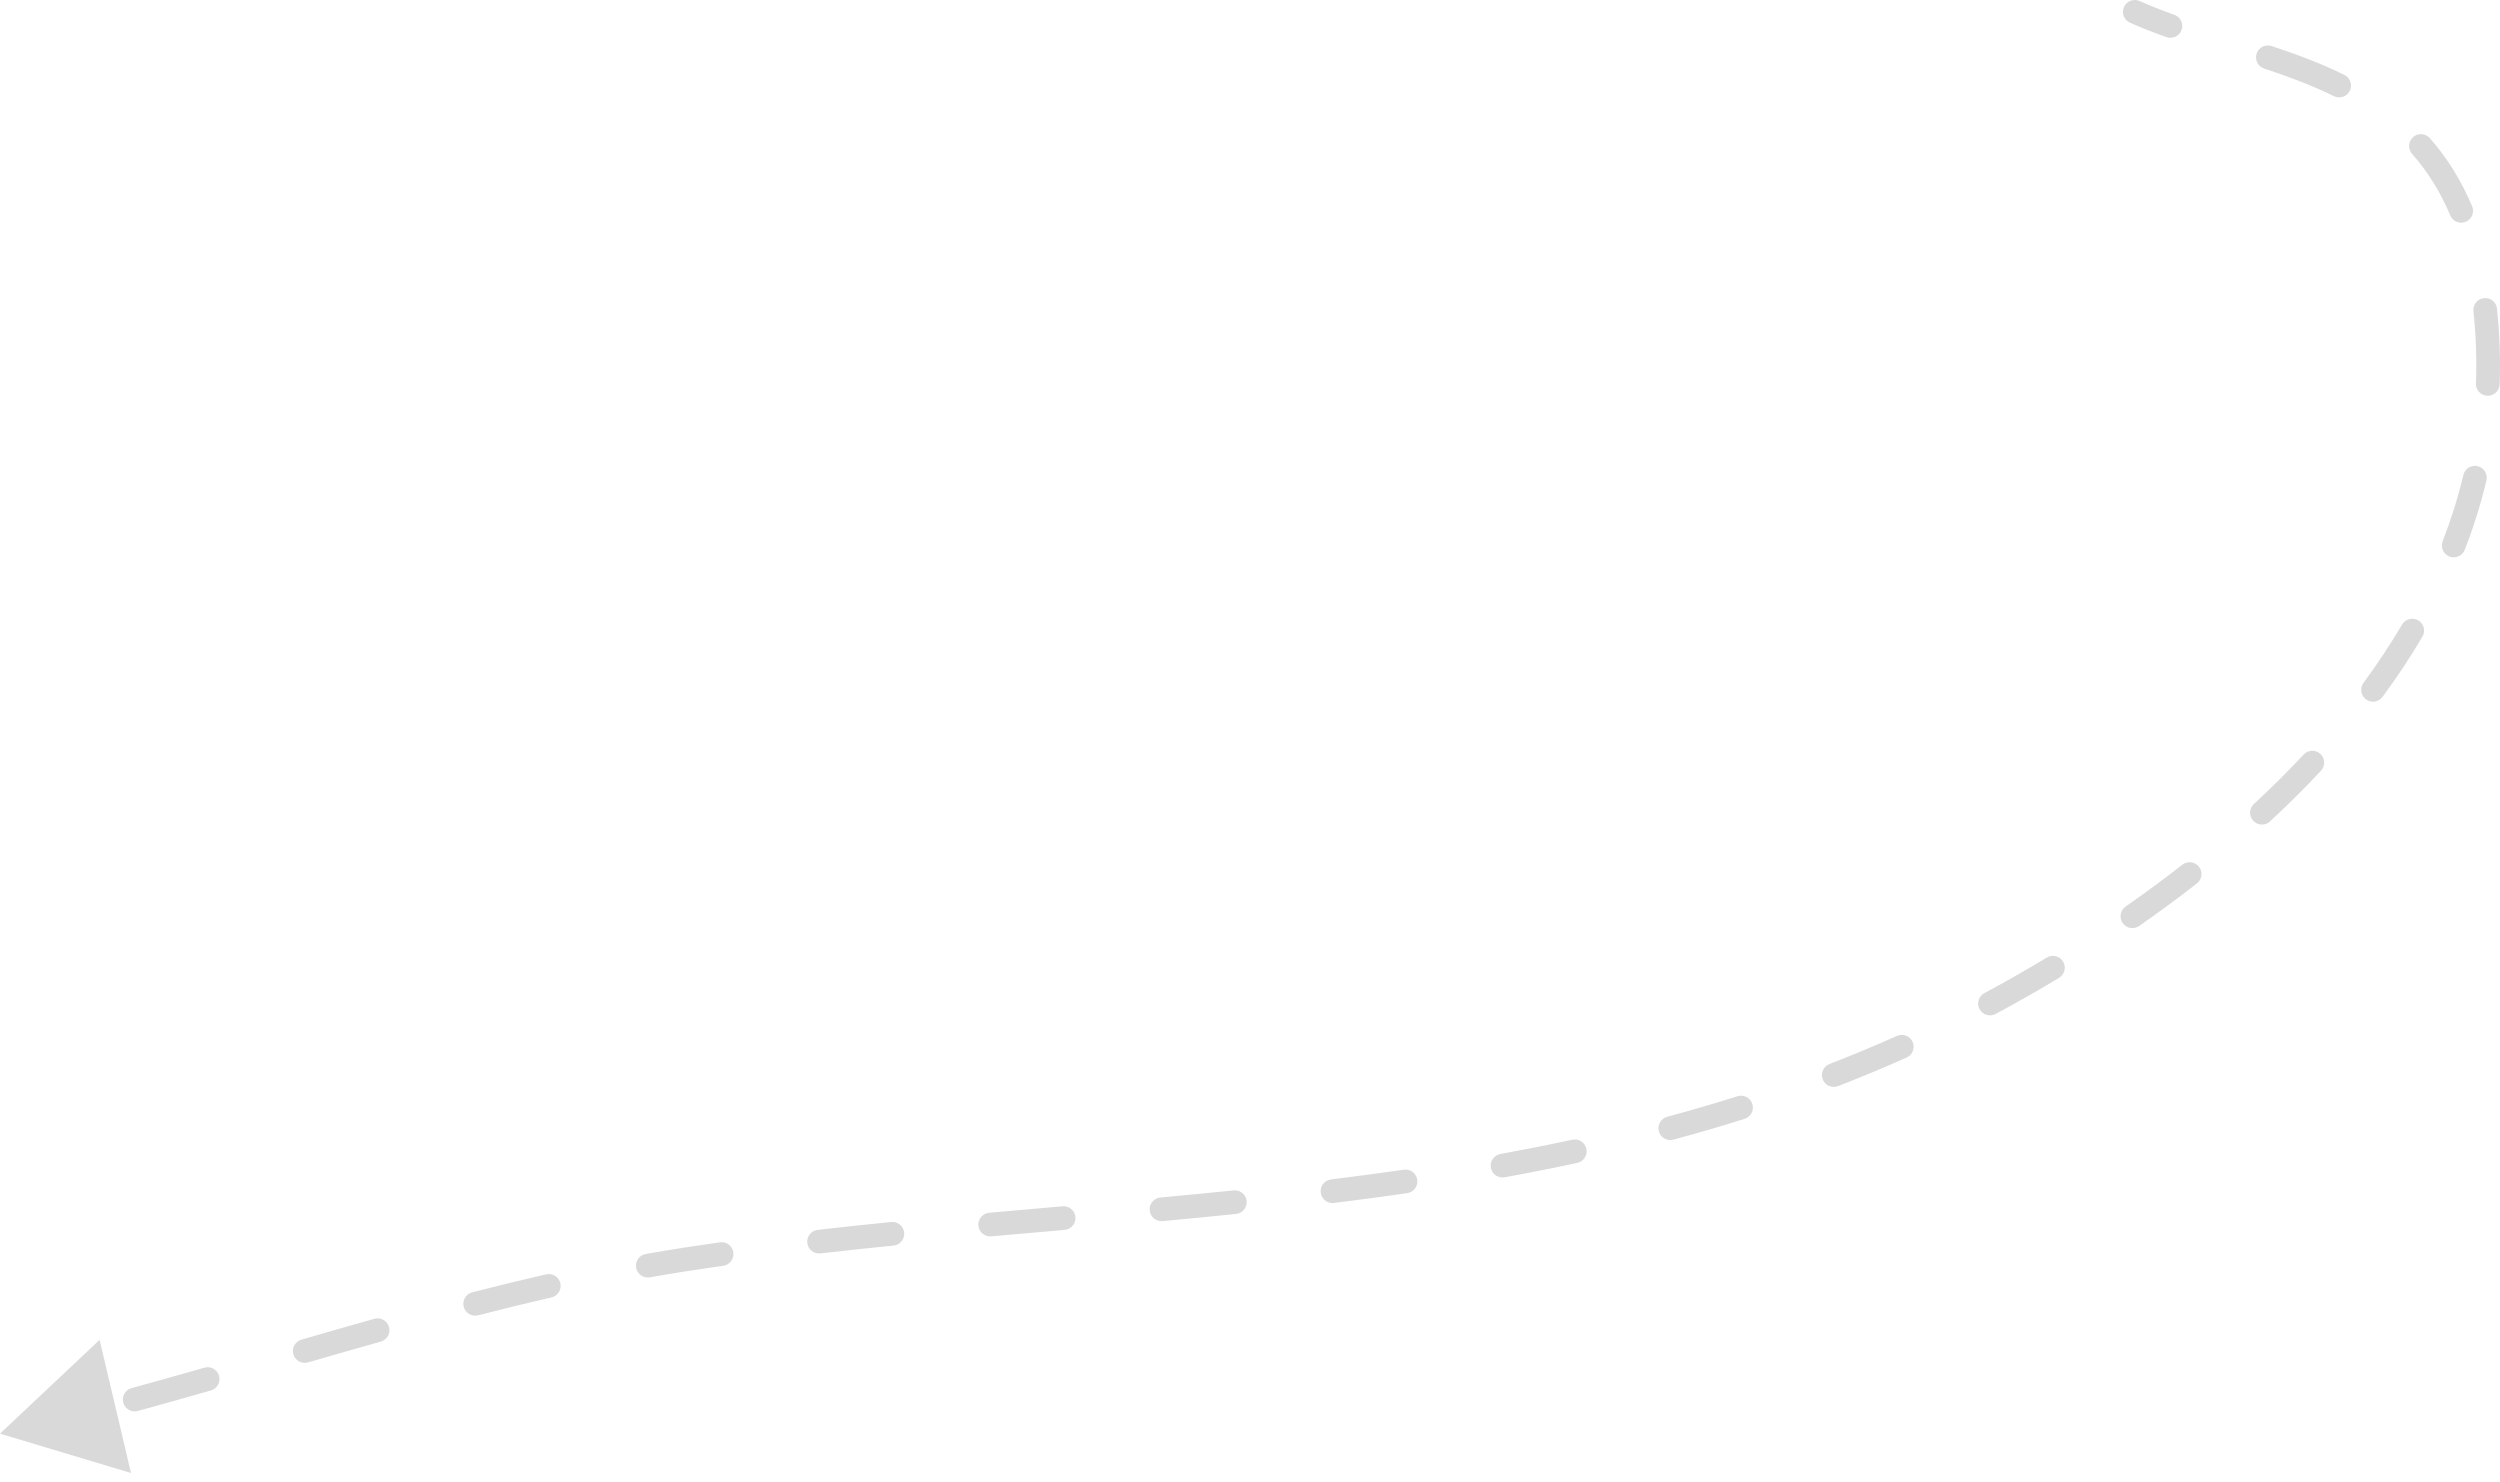
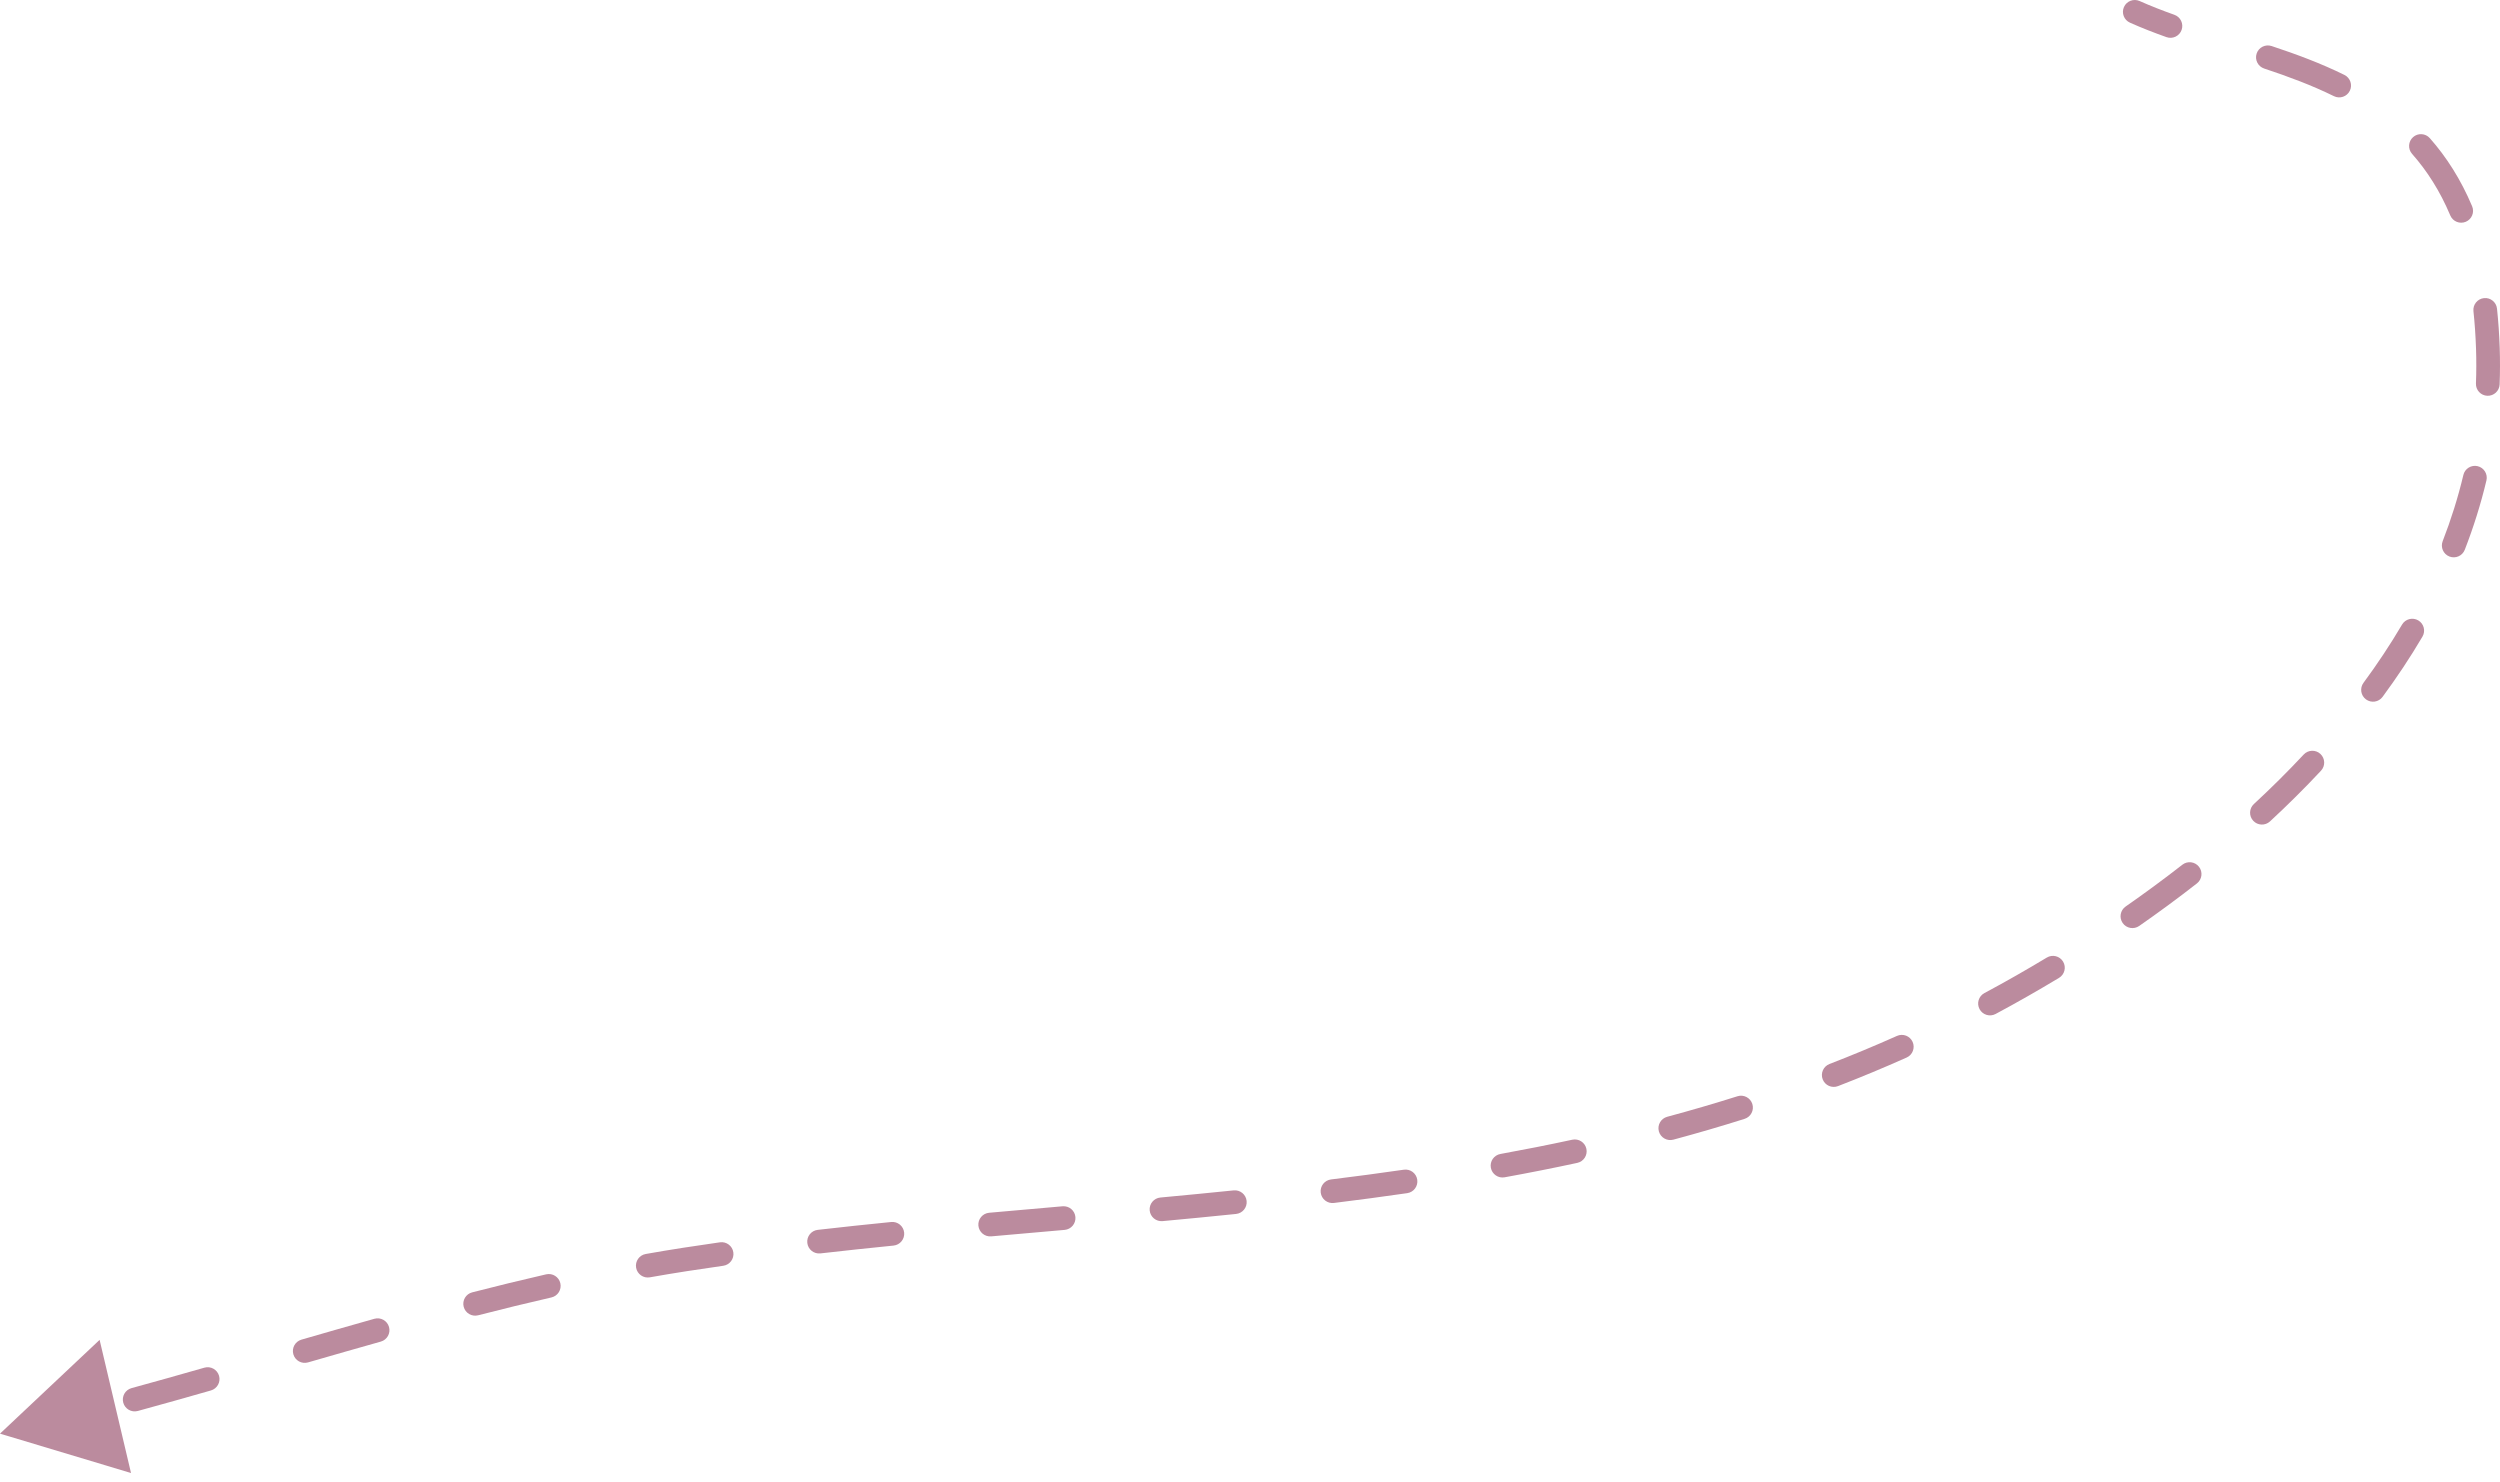
<svg xmlns="http://www.w3.org/2000/svg" width="211" height="125" viewBox="0 0 211 125" fill="none">
-   <path d="M180.379 0.543C180.127 0.431 179.832 0.544 179.719 0.796C179.607 1.048 179.72 1.344 179.972 1.457L180.379 0.543ZM209.976 29.402L209.477 29.419L209.477 29.419L209.976 29.402ZM170.681 83.192L170.929 83.626L170.929 83.626L170.681 83.192ZM57.828 106.297L57.751 105.803L57.751 105.803L57.828 106.297ZM0 121L5.529 122.662L4.204 117.042L0 121ZM3.231 120.752C3.499 120.686 3.664 120.416 3.599 120.148C3.533 119.879 3.263 119.715 2.994 119.78L3.231 120.752ZM11.235 117.639C10.969 117.712 10.812 117.987 10.885 118.254C10.958 118.52 11.233 118.677 11.499 118.604L11.235 117.639ZM17.664 116.875C17.929 116.799 18.083 116.522 18.007 116.256C17.931 115.991 17.654 115.837 17.389 115.913L17.664 116.875ZM25.581 113.546C25.316 113.623 25.163 113.9 25.239 114.165C25.316 114.431 25.593 114.583 25.859 114.507L25.581 113.546ZM32.005 112.749C32.271 112.675 32.426 112.399 32.351 112.133C32.276 111.867 32.001 111.712 31.735 111.787L32.005 112.749ZM39.979 109.558C39.711 109.627 39.55 109.899 39.619 110.167C39.688 110.434 39.96 110.595 40.227 110.527L39.979 109.558ZM46.429 109.017C46.699 108.955 46.867 108.687 46.805 108.418C46.744 108.149 46.476 107.98 46.206 108.042L46.429 109.017ZM54.586 106.33C54.314 106.378 54.132 106.637 54.181 106.909C54.229 107.181 54.489 107.362 54.761 107.314L54.586 106.33ZM60.974 106.336C61.248 106.297 61.438 106.044 61.399 105.771C61.36 105.497 61.107 105.307 60.834 105.346L60.974 106.336ZM69.074 104.296C68.799 104.328 68.602 104.576 68.634 104.85C68.665 105.124 68.913 105.321 69.187 105.29L69.074 104.296ZM75.366 104.629C75.641 104.601 75.841 104.356 75.813 104.082C75.786 103.807 75.541 103.606 75.266 103.634L75.366 104.629ZM83.528 102.855C83.253 102.88 83.05 103.123 83.074 103.398C83.099 103.673 83.342 103.876 83.617 103.851L83.528 102.855ZM89.813 103.304C90.088 103.28 90.291 103.038 90.267 102.763C90.243 102.488 90 102.284 89.725 102.308L89.813 103.304ZM97.983 101.569C97.708 101.594 97.506 101.838 97.531 102.113C97.557 102.388 97.8 102.59 98.075 102.564L97.983 101.569ZM104.271 101.961C104.546 101.933 104.746 101.687 104.718 101.412C104.689 101.138 104.444 100.938 104.169 100.966L104.271 101.961ZM112.4 100.041C112.126 100.075 111.932 100.325 111.965 100.599C111.999 100.873 112.249 101.068 112.523 101.034L112.4 100.041ZM118.699 100.207C118.972 100.167 119.161 99.914 119.122 99.64C119.082 99.367 118.828 99.178 118.555 99.217L118.699 100.207ZM126.722 97.888C126.451 97.938 126.271 98.198 126.32 98.47C126.369 98.742 126.63 98.922 126.901 98.872L126.722 97.888ZM133.019 97.659C133.289 97.6 133.46 97.334 133.402 97.064C133.344 96.794 133.078 96.623 132.808 96.681L133.019 97.659ZM140.843 94.739C140.576 94.811 140.418 95.085 140.49 95.352C140.562 95.618 140.836 95.776 141.103 95.705L140.843 94.739ZM147.094 93.954C147.358 93.871 147.504 93.59 147.421 93.327C147.337 93.063 147.056 92.917 146.793 93.001L147.094 93.954ZM154.587 90.269C154.33 90.368 154.202 90.658 154.301 90.916C154.401 91.173 154.69 91.301 154.948 91.201L154.587 90.269ZM160.716 88.8C160.968 88.688 161.081 88.392 160.968 88.14C160.856 87.888 160.56 87.775 160.308 87.887L160.716 88.8ZM167.72 84.257C167.476 84.387 167.385 84.69 167.515 84.934C167.645 85.177 167.948 85.269 168.192 85.139L167.72 84.257ZM173.525 82.104C173.762 81.961 173.838 81.654 173.695 81.417C173.553 81.181 173.246 81.105 173.009 81.247L173.525 82.104ZM179.689 76.921C179.463 77.079 179.407 77.39 179.565 77.617C179.722 77.844 180.034 77.899 180.261 77.742L179.689 76.921ZM185.113 74.165C185.331 73.995 185.37 73.681 185.2 73.463C185.03 73.245 184.716 73.207 184.498 73.377L185.113 74.165ZM190.567 68.227C190.364 68.415 190.352 68.731 190.54 68.934C190.727 69.136 191.044 69.149 191.246 68.961L190.567 68.227ZM195.528 64.706C195.716 64.504 195.705 64.188 195.503 64C195.301 63.811 194.985 63.822 194.797 64.024L195.528 64.706ZM199.88 57.927C199.717 58.15 199.764 58.463 199.986 58.627C200.209 58.79 200.522 58.743 200.685 58.521L199.88 57.927ZM204.025 53.477C204.165 53.239 204.086 52.932 203.848 52.792C203.61 52.652 203.303 52.732 203.163 52.969L204.025 53.477ZM206.628 45.858C206.528 46.116 206.656 46.406 206.914 46.505C207.171 46.605 207.461 46.478 207.561 46.22L206.628 45.858ZM209.368 40.434C209.432 40.165 209.266 39.895 208.997 39.832C208.728 39.768 208.459 39.934 208.395 40.203L209.368 40.434ZM209.469 32.385C209.458 32.661 209.673 32.894 209.949 32.904C210.225 32.915 210.458 32.7 210.468 32.424L209.469 32.385ZM210.25 26.102C210.221 25.828 209.975 25.629 209.7 25.658C209.425 25.687 209.227 25.933 209.256 26.208L210.25 26.102ZM207.265 17.991C207.372 18.245 207.665 18.365 207.92 18.258C208.174 18.151 208.294 17.857 208.187 17.603L207.265 17.991ZM204.701 11.991C204.519 11.784 204.203 11.765 203.996 11.948C203.789 12.13 203.769 12.446 203.952 12.653L204.701 11.991ZM197.206 7.669C197.454 7.791 197.753 7.689 197.876 7.442C197.998 7.194 197.896 6.894 197.648 6.772L197.206 7.669ZM191.566 4.36C191.304 4.273 191.021 4.416 190.935 4.678C190.848 4.94 190.99 5.223 191.252 5.31L191.566 4.36ZM183.017 2.663C183.277 2.756 183.563 2.62 183.656 2.36C183.749 2.1 183.613 1.814 183.353 1.721L183.017 2.663ZM11.499 118.604C13.557 118.041 15.611 117.462 17.664 116.875L17.389 115.913C15.339 116.5 13.288 117.078 11.235 117.639L11.499 118.604ZM25.859 114.507C27.907 113.914 29.956 113.326 32.005 112.749L31.735 111.787C29.681 112.364 27.631 112.953 25.581 113.546L25.859 114.507ZM40.227 110.527C42.291 109.996 44.358 109.49 46.429 109.017L46.206 108.042C44.125 108.518 42.05 109.026 39.979 109.558L40.227 110.527ZM54.761 107.314C55.807 107.128 56.855 106.953 57.904 106.791L57.751 105.803C56.694 105.966 55.639 106.142 54.586 106.33L54.761 107.314ZM57.904 106.791C58.926 106.633 59.949 106.481 60.974 106.336L60.834 105.346C59.804 105.492 58.777 105.644 57.751 105.803L57.904 106.791ZM69.187 105.29C71.241 105.055 73.301 104.836 75.366 104.629L75.266 103.634C73.198 103.842 71.133 104.061 69.074 104.296L69.187 105.29ZM83.617 103.851C85.679 103.666 87.745 103.486 89.813 103.304L89.725 102.308C87.658 102.49 85.591 102.67 83.528 102.855L83.617 103.851ZM98.075 102.564C100.14 102.372 102.206 102.173 104.271 101.961L104.169 100.966C102.107 101.178 100.045 101.377 97.983 101.569L98.075 102.564ZM112.523 101.034C114.583 100.779 116.642 100.505 118.699 100.207L118.555 99.217C116.506 99.515 114.454 99.788 112.4 100.041L112.523 101.034ZM126.901 98.872C128.945 98.501 130.984 98.098 133.019 97.659L132.808 96.681C130.784 97.118 128.756 97.518 126.722 97.888L126.901 98.872ZM141.103 95.705C143.107 95.165 145.104 94.583 147.094 93.954L146.793 93.001C144.817 93.625 142.833 94.203 140.843 94.739L141.103 95.705ZM154.948 91.201C156.879 90.454 158.802 89.655 160.716 88.8L160.308 87.887C158.41 88.735 156.503 89.528 154.587 90.269L154.948 91.201ZM168.192 85.139C169.106 84.649 170.019 84.145 170.929 83.626L170.433 82.757C169.531 83.272 168.627 83.772 167.72 84.257L168.192 85.139ZM170.929 83.626C171.737 83.165 172.606 82.657 173.525 82.104L173.009 81.247C172.097 81.796 171.235 82.3 170.433 82.757L170.929 83.626ZM180.261 77.742C181.837 76.644 183.467 75.451 185.113 74.165L184.498 73.377C182.867 74.65 181.252 75.832 179.689 76.921L180.261 77.742ZM191.246 68.961C192.701 67.615 194.136 66.196 195.528 64.706L194.797 64.024C193.424 65.495 192.006 66.896 190.567 68.227L191.246 68.961ZM200.685 58.521C201.877 56.905 202.997 55.223 204.025 53.477L203.163 52.969C202.154 54.684 201.053 56.337 199.88 57.927L200.685 58.521ZM207.561 46.22C208.286 44.352 208.896 42.422 209.368 40.434L208.395 40.203C207.934 42.144 207.338 44.03 206.628 45.858L207.561 46.22ZM210.468 32.424C210.507 31.424 210.511 30.41 210.476 29.385L209.477 29.419C209.51 30.42 209.507 31.409 209.469 32.385L210.468 32.424ZM210.476 29.385C210.437 28.237 210.361 27.143 210.25 26.102L209.256 26.208C209.364 27.224 209.438 28.293 209.477 29.419L210.476 29.385ZM208.187 17.603C207.253 15.384 206.071 13.542 204.701 11.991L203.952 12.653C205.248 14.121 206.373 15.87 207.265 17.991L208.187 17.603ZM197.648 6.772C195.694 5.809 193.636 5.045 191.566 4.36L191.252 5.31C193.302 5.988 195.311 6.735 197.206 7.669L197.648 6.772ZM183.353 1.721C182.33 1.357 181.336 0.97 180.379 0.543L179.972 1.457C180.958 1.896 181.977 2.293 183.017 2.663L183.353 1.721ZM180.583 0.087C180.079 -0.138 179.487 0.088 179.262 0.593C179.037 1.097 179.264 1.688 179.768 1.913L180.583 0.087ZM209.976 29.402L208.977 29.436L208.977 29.436L209.976 29.402ZM170.681 83.192L171.176 84.06L171.176 84.06L170.681 83.192ZM57.828 106.297L57.675 105.309L57.675 105.309L57.828 106.297ZM0 121L11.058 124.323L8.407 113.085L0 121ZM3.349 121.237C3.886 121.107 4.215 120.566 4.084 120.029C3.954 119.493 3.413 119.164 2.876 119.294L3.349 121.237ZM11.103 117.157C10.571 117.303 10.257 117.853 10.403 118.386C10.549 118.918 11.098 119.232 11.631 119.086L11.103 117.157ZM17.801 117.355C18.332 117.203 18.639 116.65 18.488 116.119C18.336 115.588 17.782 115.28 17.251 115.432L17.801 117.355ZM25.442 113.066C24.911 113.219 24.606 113.774 24.759 114.304C24.913 114.835 25.467 115.141 25.997 114.987L25.442 113.066ZM32.141 113.231C32.672 113.081 32.982 112.529 32.833 111.997C32.683 111.466 32.131 111.156 31.599 111.305L32.141 113.231ZM39.854 109.074C39.319 109.211 38.997 109.756 39.135 110.291C39.272 110.826 39.817 111.148 40.352 111.011L39.854 109.074ZM46.541 109.504C47.079 109.381 47.416 108.845 47.293 108.306C47.17 107.768 46.633 107.431 46.095 107.554L46.541 109.504ZM54.498 105.837C53.954 105.934 53.592 106.453 53.688 106.997C53.785 107.541 54.304 107.903 54.848 107.806L54.498 105.837ZM61.044 106.831C61.591 106.753 61.972 106.247 61.894 105.7C61.816 105.153 61.31 104.773 60.763 104.851L61.044 106.831ZM69.017 103.8C68.468 103.862 68.074 104.358 68.137 104.907C68.2 105.456 68.696 105.849 69.244 105.787L69.017 103.8ZM75.416 105.127C75.965 105.071 76.366 104.581 76.311 104.032C76.256 103.482 75.766 103.081 75.216 103.137L75.416 105.127ZM83.483 102.357C82.933 102.407 82.527 102.893 82.576 103.443C82.626 103.993 83.112 104.399 83.662 104.349L83.483 102.357ZM89.856 103.803C90.406 103.754 90.813 103.269 90.765 102.719C90.717 102.169 90.232 101.762 89.681 101.81L89.856 103.803ZM97.937 101.071C97.387 101.122 96.982 101.609 97.033 102.159C97.085 102.709 97.572 103.113 98.122 103.062L97.937 101.071ZM104.322 102.458C104.872 102.402 105.271 101.911 105.215 101.361C105.159 100.812 104.667 100.412 104.118 100.469L104.322 102.458ZM112.339 99.545C111.791 99.613 111.401 100.112 111.469 100.66C111.537 101.208 112.036 101.598 112.584 101.53L112.339 99.545ZM118.77 100.702C119.317 100.623 119.696 100.115 119.616 99.569C119.537 99.022 119.03 98.643 118.483 98.723L118.77 100.702ZM126.633 97.396C126.09 97.495 125.729 98.016 125.828 98.559C125.927 99.103 126.448 99.463 126.991 99.364L126.633 97.396ZM133.124 98.147C133.664 98.031 134.007 97.499 133.891 96.959C133.774 96.419 133.242 96.076 132.702 96.192L133.124 98.147ZM140.713 94.256C140.18 94.4 139.864 94.949 140.007 95.482C140.151 96.015 140.7 96.331 141.233 96.187L140.713 94.256ZM147.245 94.431C147.772 94.264 148.064 93.703 147.897 93.176C147.731 92.649 147.169 92.357 146.642 92.524L147.245 94.431ZM154.407 89.802C153.892 90.002 153.636 90.581 153.835 91.096C154.034 91.611 154.613 91.867 155.128 91.668L154.407 89.802ZM160.92 89.257C161.424 89.032 161.65 88.44 161.425 87.936C161.2 87.432 160.608 87.206 160.104 87.431L160.92 89.257ZM167.484 83.816C166.997 84.077 166.813 84.683 167.074 85.17C167.335 85.657 167.941 85.84 168.427 85.58L167.484 83.816ZM173.783 82.532C174.256 82.247 174.409 81.632 174.124 81.159C173.839 80.686 173.224 80.534 172.751 80.819L173.783 82.532ZM179.404 76.51C178.95 76.826 178.839 77.449 179.154 77.903C179.47 78.356 180.093 78.467 180.546 78.152L179.404 76.51ZM185.421 74.559C185.856 74.219 185.934 73.591 185.594 73.155C185.254 72.72 184.626 72.643 184.19 72.983L185.421 74.559ZM190.228 67.86C189.822 68.235 189.798 68.868 190.173 69.273C190.548 69.679 191.18 69.703 191.586 69.328L190.228 67.86ZM195.893 65.047C196.27 64.644 196.248 64.011 195.845 63.634C195.441 63.257 194.808 63.279 194.431 63.683L195.893 65.047ZM199.478 57.631C199.15 58.075 199.245 58.701 199.69 59.029C200.134 59.357 200.76 59.262 201.088 58.817L199.478 57.631ZM204.456 53.73C204.736 53.254 204.577 52.641 204.101 52.361C203.625 52.081 203.012 52.24 202.732 52.716L204.456 53.73ZM206.162 45.677C205.962 46.192 206.218 46.772 206.733 46.971C207.247 47.171 207.827 46.916 208.027 46.401L206.162 45.677ZM209.855 40.549C209.982 40.012 209.65 39.473 209.113 39.345C208.575 39.218 208.036 39.55 207.909 40.087L209.855 40.549ZM208.97 32.366C208.948 32.918 209.378 33.382 209.93 33.404C210.482 33.425 210.947 32.995 210.968 32.444L208.97 32.366ZM210.747 26.049C210.689 25.5 210.196 25.102 209.647 25.161C209.098 25.219 208.7 25.712 208.759 26.261L210.747 26.049ZM206.804 18.184C207.018 18.694 207.604 18.933 208.113 18.718C208.622 18.504 208.862 17.918 208.647 17.409L206.804 18.184ZM205.076 11.66C204.711 11.246 204.079 11.207 203.665 11.573C203.251 11.938 203.212 12.57 203.577 12.984L205.076 11.66ZM196.985 8.117C197.48 8.362 198.08 8.158 198.324 7.663C198.568 7.167 198.365 6.568 197.869 6.324L196.985 8.117ZM191.724 3.886C191.199 3.712 190.634 3.996 190.46 4.521C190.286 5.045 190.571 5.611 191.095 5.784L191.724 3.886ZM182.85 3.134C183.37 3.319 183.942 3.048 184.127 2.528C184.312 2.007 184.041 1.435 183.521 1.25L182.85 3.134ZM11.631 119.086C13.691 118.523 15.748 117.943 17.801 117.355L17.251 115.432C15.202 116.019 13.154 116.596 11.103 117.157L11.631 119.086ZM25.997 114.987C28.046 114.395 30.093 113.807 32.141 113.231L31.599 111.305C29.544 111.883 27.492 112.473 25.442 113.066L25.997 114.987ZM40.352 111.011C42.412 110.482 44.475 109.976 46.541 109.504L46.095 107.554C44.009 108.031 41.929 108.541 39.854 109.074L40.352 111.011ZM54.848 107.806C55.891 107.621 56.935 107.447 57.981 107.285L57.675 105.309C56.614 105.473 55.555 105.649 54.498 105.837L54.848 107.806ZM57.981 107.285C59 107.127 60.021 106.976 61.044 106.831L60.763 104.851C59.732 104.997 58.703 105.149 57.675 105.309L57.981 107.285ZM69.244 105.787C71.295 105.552 73.353 105.333 75.416 105.127L75.216 103.137C73.146 103.344 71.079 103.563 69.017 103.8L69.244 105.787ZM83.662 104.349C85.723 104.165 87.788 103.984 89.856 103.803L89.681 101.81C87.614 101.992 85.547 102.172 83.483 102.357L83.662 104.349ZM98.122 103.062C100.187 102.87 102.255 102.671 104.322 102.458L104.118 100.469C102.058 100.68 99.998 100.879 97.937 101.071L98.122 103.062ZM112.584 101.53C114.648 101.275 116.71 101.001 118.77 100.702L118.483 98.723C116.438 99.019 114.39 99.292 112.339 99.545L112.584 101.53ZM126.991 99.364C129.039 98.992 131.084 98.588 133.124 98.147L132.702 96.192C130.685 96.628 128.661 97.027 126.633 97.396L126.991 99.364ZM141.233 96.187C143.243 95.646 145.248 95.062 147.245 94.431L146.642 92.524C144.674 93.146 142.697 93.722 140.713 94.256L141.233 96.187ZM155.128 91.668C157.067 90.918 158.998 90.115 160.92 89.257L160.104 87.431C158.214 88.275 156.315 89.064 154.407 89.802L155.128 91.668ZM168.427 85.58C169.346 85.088 170.263 84.582 171.176 84.06L170.185 82.323C169.287 82.836 168.387 83.333 167.484 83.816L168.427 85.58ZM171.176 84.06C171.988 83.597 172.86 83.088 173.783 82.532L172.751 80.819C171.843 81.366 170.984 81.867 170.185 82.323L171.176 84.06ZM180.546 78.152C182.13 77.049 183.766 75.851 185.421 74.559L184.19 72.983C182.567 74.25 180.96 75.427 179.404 76.51L180.546 78.152ZM191.586 69.328C193.049 67.974 194.493 66.547 195.893 65.047L194.431 63.683C193.067 65.144 191.658 66.537 190.228 67.86L191.586 69.328ZM201.088 58.817C202.288 57.189 203.419 55.493 204.456 53.73L202.732 52.716C201.733 54.414 200.641 56.053 199.478 57.631L201.088 58.817ZM208.027 46.401C208.76 44.512 209.377 42.561 209.855 40.549L207.909 40.087C207.453 42.005 206.864 43.869 206.162 45.677L208.027 46.401ZM210.968 32.444C211.008 31.431 211.011 30.406 210.976 29.368L208.977 29.436C209.01 30.425 209.007 31.401 208.97 32.366L210.968 32.444ZM210.976 29.368C210.936 28.209 210.86 27.103 210.747 26.049L208.759 26.261C208.865 27.264 208.939 28.321 208.977 29.436L210.976 29.368ZM208.647 17.409C207.693 15.141 206.482 13.252 205.076 11.66L203.577 12.984C204.837 14.411 205.933 16.113 206.804 18.184L208.647 17.409ZM197.869 6.324C195.886 5.345 193.802 4.574 191.724 3.886L191.095 5.784C193.135 6.46 195.12 7.198 196.985 8.117L197.869 6.324ZM183.521 1.25C182.507 0.889 181.525 0.507 180.583 0.087L179.768 1.913C180.769 2.36 181.801 2.761 182.85 3.134L183.521 1.25Z" fill="#D9D9D9" fill-opacity="0.99" />
+   <path d="M180.583 0.087C180.079 -0.138 179.487 0.088 179.262 0.593C179.037 1.097 179.264 1.688 179.768 1.913L180.583 0.087ZM209.976 29.402L208.977 29.436L209.976 29.402ZM170.681 83.192L170.185 82.323L170.681 83.192ZM57.828 106.297L57.981 107.285L57.828 106.297ZM0 121L11.058 124.323L8.407 113.085L0 121ZM3.349 121.237C3.886 121.107 4.215 120.566 4.084 120.029C3.954 119.493 3.413 119.163 2.876 119.294L3.349 121.237ZM11.103 117.157C10.571 117.303 10.257 117.853 10.403 118.386C10.549 118.918 11.098 119.232 11.631 119.086L11.103 117.157ZM17.801 117.355C18.332 117.203 18.639 116.65 18.488 116.119C18.336 115.588 17.782 115.28 17.251 115.432L17.801 117.355ZM25.442 113.066C24.911 113.219 24.606 113.774 24.759 114.304C24.913 114.835 25.467 115.141 25.997 114.987L25.442 113.066ZM32.141 113.231C32.672 113.081 32.982 112.529 32.833 111.997C32.683 111.466 32.131 111.156 31.599 111.305L32.141 113.231ZM39.854 109.074C39.319 109.211 38.997 109.756 39.135 110.291C39.272 110.826 39.817 111.148 40.352 111.011L39.854 109.074ZM46.541 109.504C47.079 109.381 47.416 108.845 47.293 108.306C47.17 107.768 46.633 107.431 46.095 107.554L46.541 109.504ZM54.498 105.837C53.954 105.934 53.592 106.453 53.688 106.997C53.785 107.541 54.304 107.903 54.848 107.806L54.498 105.837ZM61.044 106.831C61.591 106.753 61.972 106.247 61.894 105.7C61.816 105.153 61.31 104.773 60.763 104.851L61.044 106.831ZM69.017 103.8C68.468 103.862 68.074 104.358 68.137 104.907C68.2 105.456 68.696 105.849 69.244 105.787L69.017 103.8ZM75.416 105.127C75.965 105.071 76.366 104.581 76.311 104.032C76.256 103.482 75.766 103.081 75.216 103.137L75.416 105.127ZM83.483 102.357C82.933 102.407 82.527 102.893 82.576 103.443C82.626 103.993 83.112 104.399 83.662 104.349L83.483 102.357ZM89.856 103.803C90.406 103.754 90.813 103.269 90.765 102.719C90.717 102.169 90.232 101.762 89.681 101.81L89.856 103.803ZM97.937 101.071C97.387 101.122 96.982 101.609 97.033 102.159C97.085 102.709 97.572 103.113 98.122 103.062L97.937 101.071ZM104.322 102.458C104.872 102.402 105.271 101.911 105.215 101.361C105.159 100.812 104.667 100.412 104.118 100.469L104.322 102.458ZM112.339 99.545C111.791 99.613 111.401 100.112 111.469 100.66C111.537 101.208 112.036 101.598 112.584 101.53L112.339 99.545ZM118.77 100.702C119.317 100.623 119.696 100.115 119.616 99.569C119.537 99.022 119.03 98.643 118.483 98.723L118.77 100.702ZM126.633 97.396C126.09 97.495 125.729 98.016 125.828 98.559C125.927 99.103 126.448 99.463 126.991 99.364L126.633 97.396ZM133.124 98.147C133.664 98.031 134.007 97.499 133.891 96.959C133.774 96.419 133.242 96.076 132.702 96.192L133.124 98.147ZM140.713 94.256C140.18 94.4 139.864 94.949 140.007 95.482C140.151 96.015 140.7 96.331 141.233 96.187L140.713 94.256ZM147.245 94.431C147.772 94.264 148.064 93.703 147.897 93.176C147.731 92.649 147.169 92.357 146.642 92.524L147.245 94.431ZM154.407 89.802C153.892 90.002 153.636 90.581 153.835 91.096C154.034 91.611 154.613 91.867 155.128 91.668L154.407 89.802ZM160.92 89.257C161.424 89.032 161.65 88.44 161.425 87.936C161.2 87.432 160.608 87.206 160.104 87.431L160.92 89.257ZM167.484 83.816C166.997 84.077 166.813 84.683 167.074 85.17C167.335 85.657 167.941 85.84 168.428 85.58L167.484 83.816ZM173.783 82.532C174.256 82.247 174.409 81.632 174.124 81.159C173.839 80.686 173.224 80.534 172.751 80.819L173.783 82.532ZM179.404 76.51C178.95 76.826 178.839 77.449 179.154 77.903C179.47 78.356 180.093 78.467 180.546 78.152L179.404 76.51ZM185.421 74.559C185.856 74.219 185.934 73.591 185.594 73.155C185.254 72.72 184.626 72.643 184.19 72.983L185.421 74.559ZM190.228 67.86C189.822 68.235 189.798 68.868 190.173 69.273C190.548 69.679 191.18 69.703 191.586 69.328L190.228 67.86ZM195.893 65.047C196.27 64.644 196.248 64.011 195.845 63.634C195.441 63.257 194.808 63.279 194.431 63.683L195.893 65.047ZM199.478 57.631C199.15 58.075 199.245 58.701 199.69 59.029C200.134 59.357 200.76 59.262 201.088 58.817L199.478 57.631ZM204.456 53.73C204.736 53.254 204.577 52.641 204.101 52.361C203.625 52.081 203.012 52.24 202.732 52.716L204.456 53.73ZM206.162 45.677C205.962 46.192 206.218 46.772 206.733 46.971C207.247 47.171 207.827 46.916 208.027 46.401L206.162 45.677ZM209.855 40.549C209.982 40.012 209.65 39.473 209.113 39.345C208.575 39.218 208.036 39.55 207.909 40.087L209.855 40.549ZM208.97 32.366C208.948 32.918 209.378 33.382 209.93 33.404C210.482 33.425 210.947 32.995 210.968 32.444L208.97 32.366ZM210.747 26.049C210.689 25.5 210.196 25.102 209.647 25.161C209.098 25.219 208.7 25.712 208.759 26.261L210.747 26.049ZM206.804 18.184C207.018 18.694 207.604 18.933 208.113 18.718C208.622 18.504 208.862 17.918 208.647 17.409L206.804 18.184ZM205.076 11.66C204.711 11.246 204.079 11.207 203.665 11.573C203.251 11.938 203.212 12.57 203.577 12.984L205.076 11.66ZM196.985 8.117C197.48 8.362 198.08 8.158 198.324 7.663C198.568 7.167 198.365 6.568 197.869 6.324L196.985 8.117ZM191.724 3.886C191.199 3.712 190.634 3.996 190.46 4.521C190.286 5.045 190.571 5.611 191.095 5.784L191.724 3.886ZM182.85 3.134C183.37 3.319 183.942 3.048 184.127 2.528C184.312 2.007 184.041 1.435 183.521 1.25L182.85 3.134ZM11.631 119.086C13.691 118.523 15.748 117.943 17.801 117.355L17.251 115.432C15.202 116.019 13.154 116.596 11.103 117.157L11.631 119.086ZM25.997 114.987C28.046 114.395 30.093 113.807 32.141 113.231L31.599 111.305C29.544 111.883 27.492 112.473 25.442 113.066L25.997 114.987ZM40.352 111.011C42.412 110.482 44.475 109.976 46.541 109.504L46.095 107.554C44.009 108.031 41.929 108.541 39.854 109.074L40.352 111.011ZM54.848 107.806C55.891 107.621 56.935 107.447 57.981 107.285L57.675 105.309C56.614 105.473 55.555 105.649 54.498 105.837L54.848 107.806ZM57.981 107.285C59 107.127 60.021 106.976 61.044 106.831L60.763 104.851C59.732 104.997 58.703 105.149 57.675 105.309L57.981 107.285ZM69.244 105.787C71.295 105.552 73.353 105.333 75.416 105.127L75.216 103.137C73.146 103.344 71.079 103.563 69.017 103.8L69.244 105.787ZM83.662 104.349C85.723 104.165 87.788 103.984 89.856 103.803L89.681 101.81C87.614 101.992 85.547 102.172 83.483 102.357L83.662 104.349ZM98.122 103.062C100.187 102.87 102.255 102.671 104.322 102.458L104.118 100.469C102.058 100.68 99.998 100.879 97.937 101.071L98.122 103.062ZM112.584 101.53C114.648 101.275 116.71 101.001 118.77 100.702L118.483 98.723C116.438 99.019 114.39 99.292 112.339 99.545L112.584 101.53ZM126.991 99.364C129.039 98.992 131.084 98.588 133.124 98.147L132.702 96.192C130.685 96.628 128.661 97.027 126.633 97.396L126.991 99.364ZM141.233 96.187C143.243 95.646 145.248 95.062 147.245 94.431L146.642 92.524C144.674 93.146 142.697 93.722 140.713 94.256L141.233 96.187ZM155.128 91.668C157.067 90.918 158.998 90.115 160.92 89.257L160.104 87.431C158.214 88.275 156.315 89.064 154.407 89.802L155.128 91.668ZM168.428 85.58C169.346 85.088 170.263 84.582 171.176 84.06L170.185 82.323C169.287 82.836 168.387 83.333 167.484 83.816L168.428 85.58ZM171.176 84.06C171.988 83.597 172.86 83.088 173.783 82.532L172.751 80.819C171.843 81.366 170.984 81.867 170.185 82.323L171.176 84.06ZM180.546 78.152C182.13 77.049 183.767 75.851 185.421 74.559L184.19 72.983C182.567 74.25 180.96 75.427 179.404 76.51L180.546 78.152ZM191.586 69.328C193.049 67.974 194.493 66.547 195.893 65.047L194.431 63.683C193.067 65.144 191.658 66.537 190.228 67.86L191.586 69.328ZM201.088 58.817C202.288 57.189 203.419 55.493 204.456 53.73L202.732 52.716C201.733 54.414 200.641 56.053 199.478 57.631L201.088 58.817ZM208.027 46.401C208.76 44.512 209.377 42.561 209.855 40.549L207.909 40.087C207.453 42.005 206.864 43.869 206.162 45.677L208.027 46.401ZM210.968 32.444C211.008 31.431 211.011 30.406 210.976 29.368L208.977 29.436C209.01 30.425 209.007 31.401 208.97 32.366L210.968 32.444ZM210.976 29.368C210.936 28.209 210.86 27.103 210.747 26.049L208.759 26.261C208.865 27.264 208.939 28.321 208.977 29.436L210.976 29.368ZM208.647 17.409C207.693 15.141 206.482 13.252 205.076 11.66L203.577 12.984C204.837 14.411 205.933 16.113 206.804 18.184L208.647 17.409ZM197.869 6.324C195.886 5.345 193.802 4.574 191.724 3.886L191.095 5.784C193.135 6.46 195.12 7.198 196.985 8.117L197.869 6.324ZM183.521 1.25C182.507 0.889 181.525 0.507 180.583 0.087L179.768 1.913C180.769 2.36 181.801 2.761 182.85 3.134L183.521 1.25Z" fill="#BB8B9E" />
</svg>
